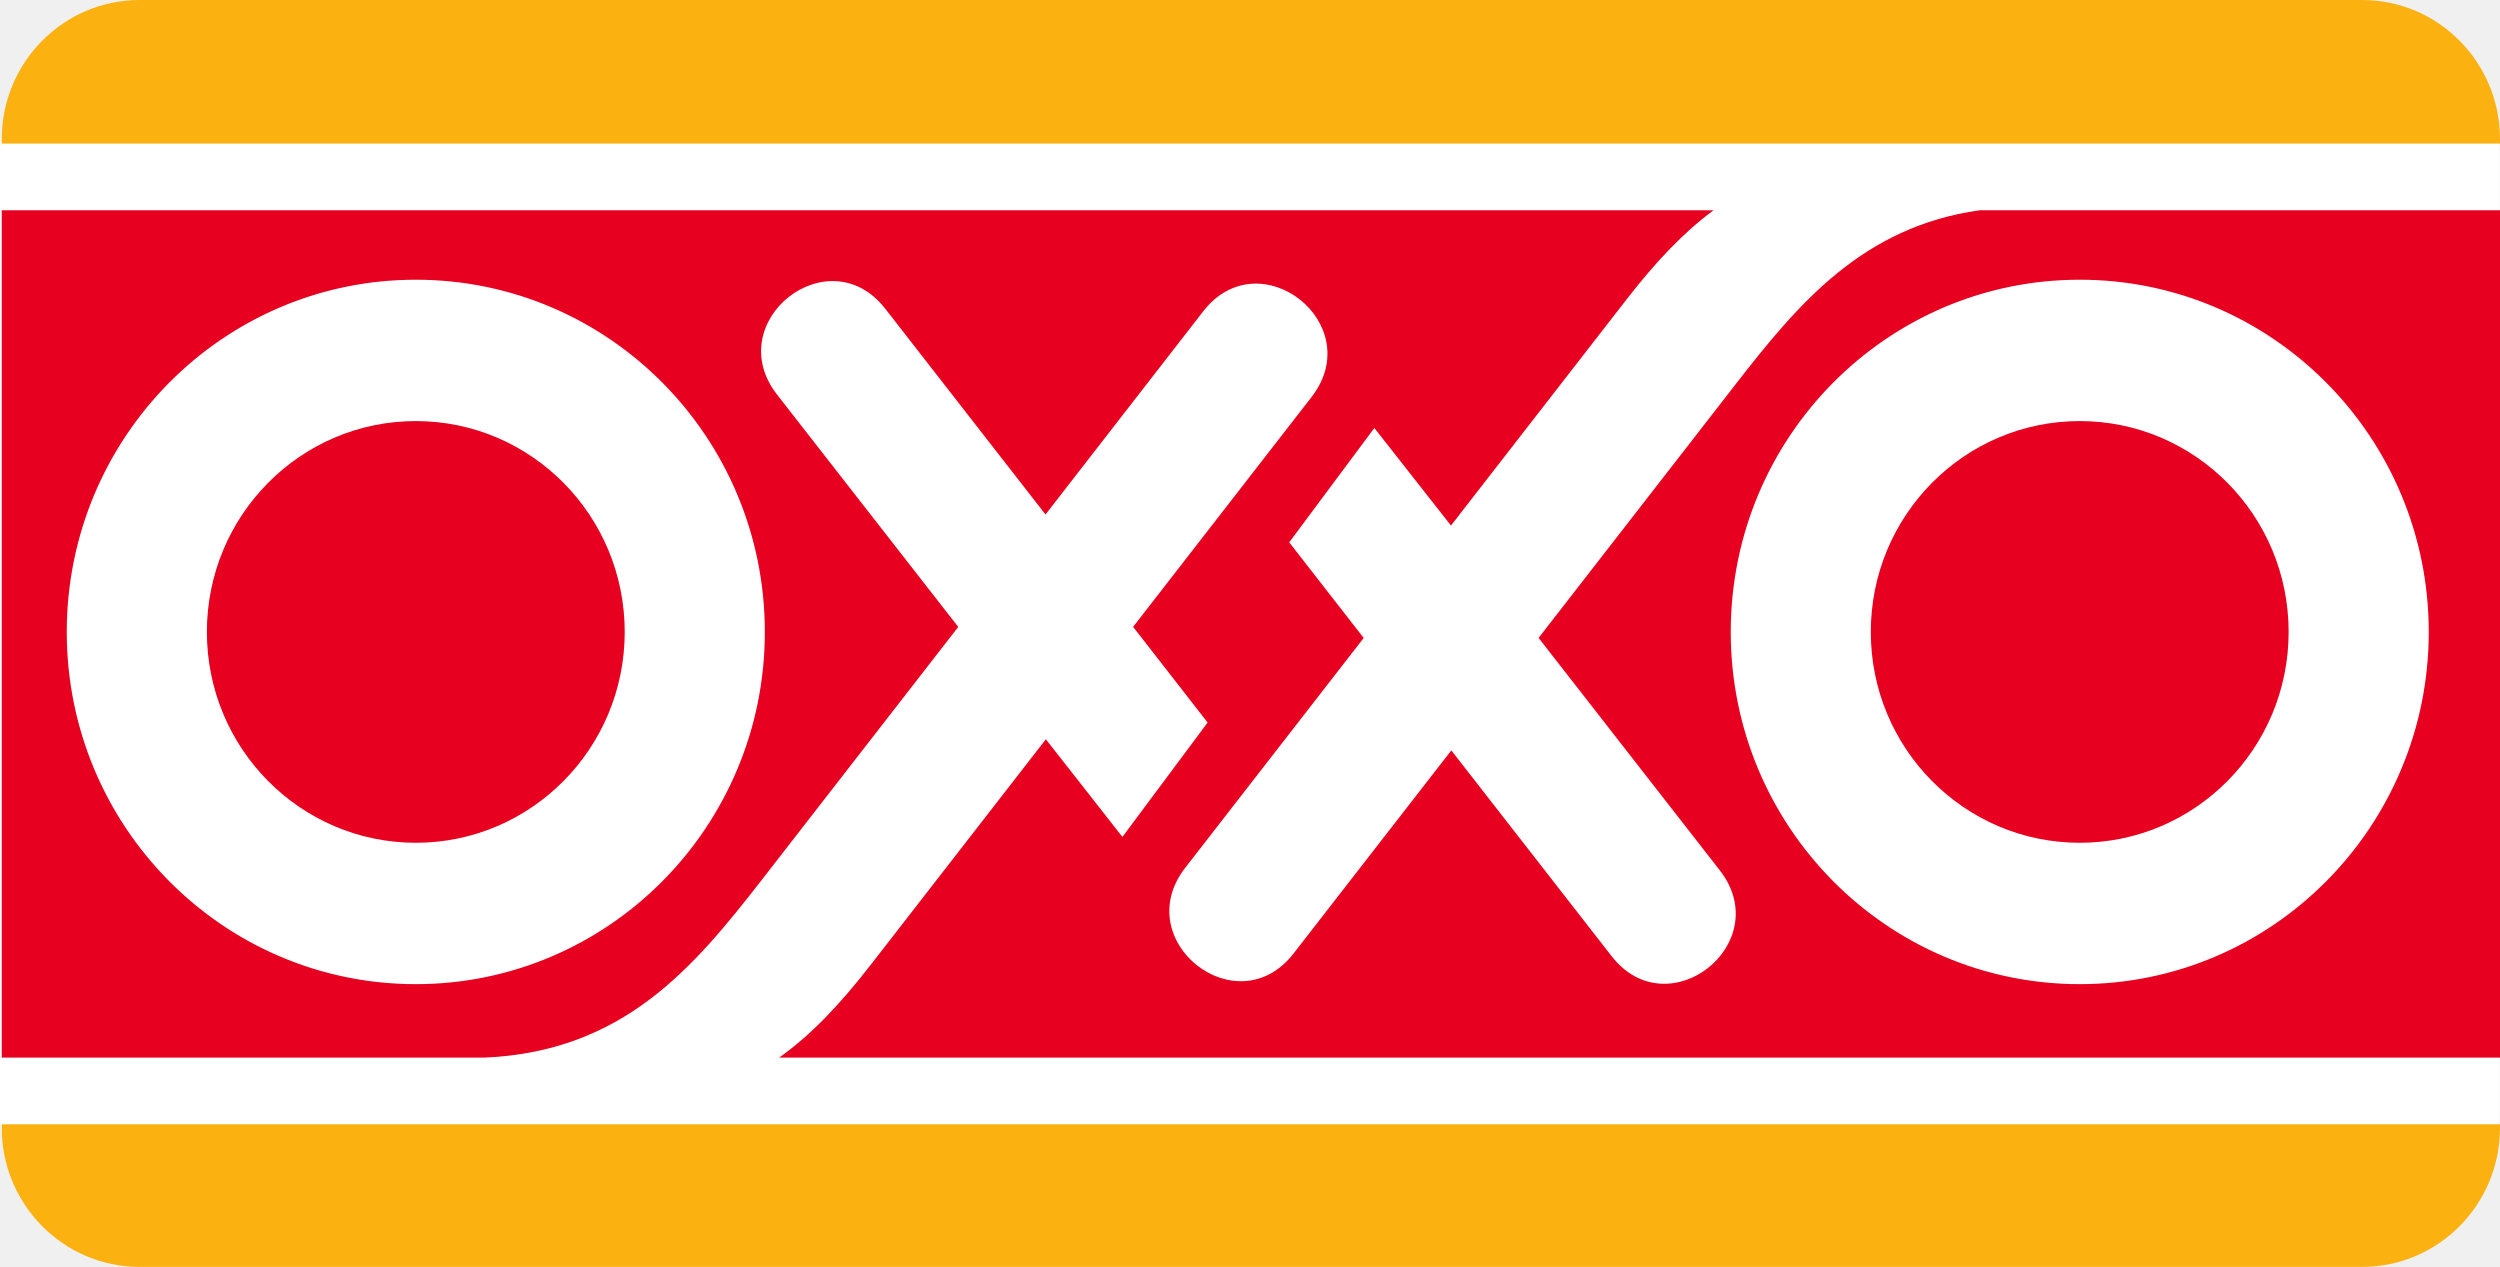
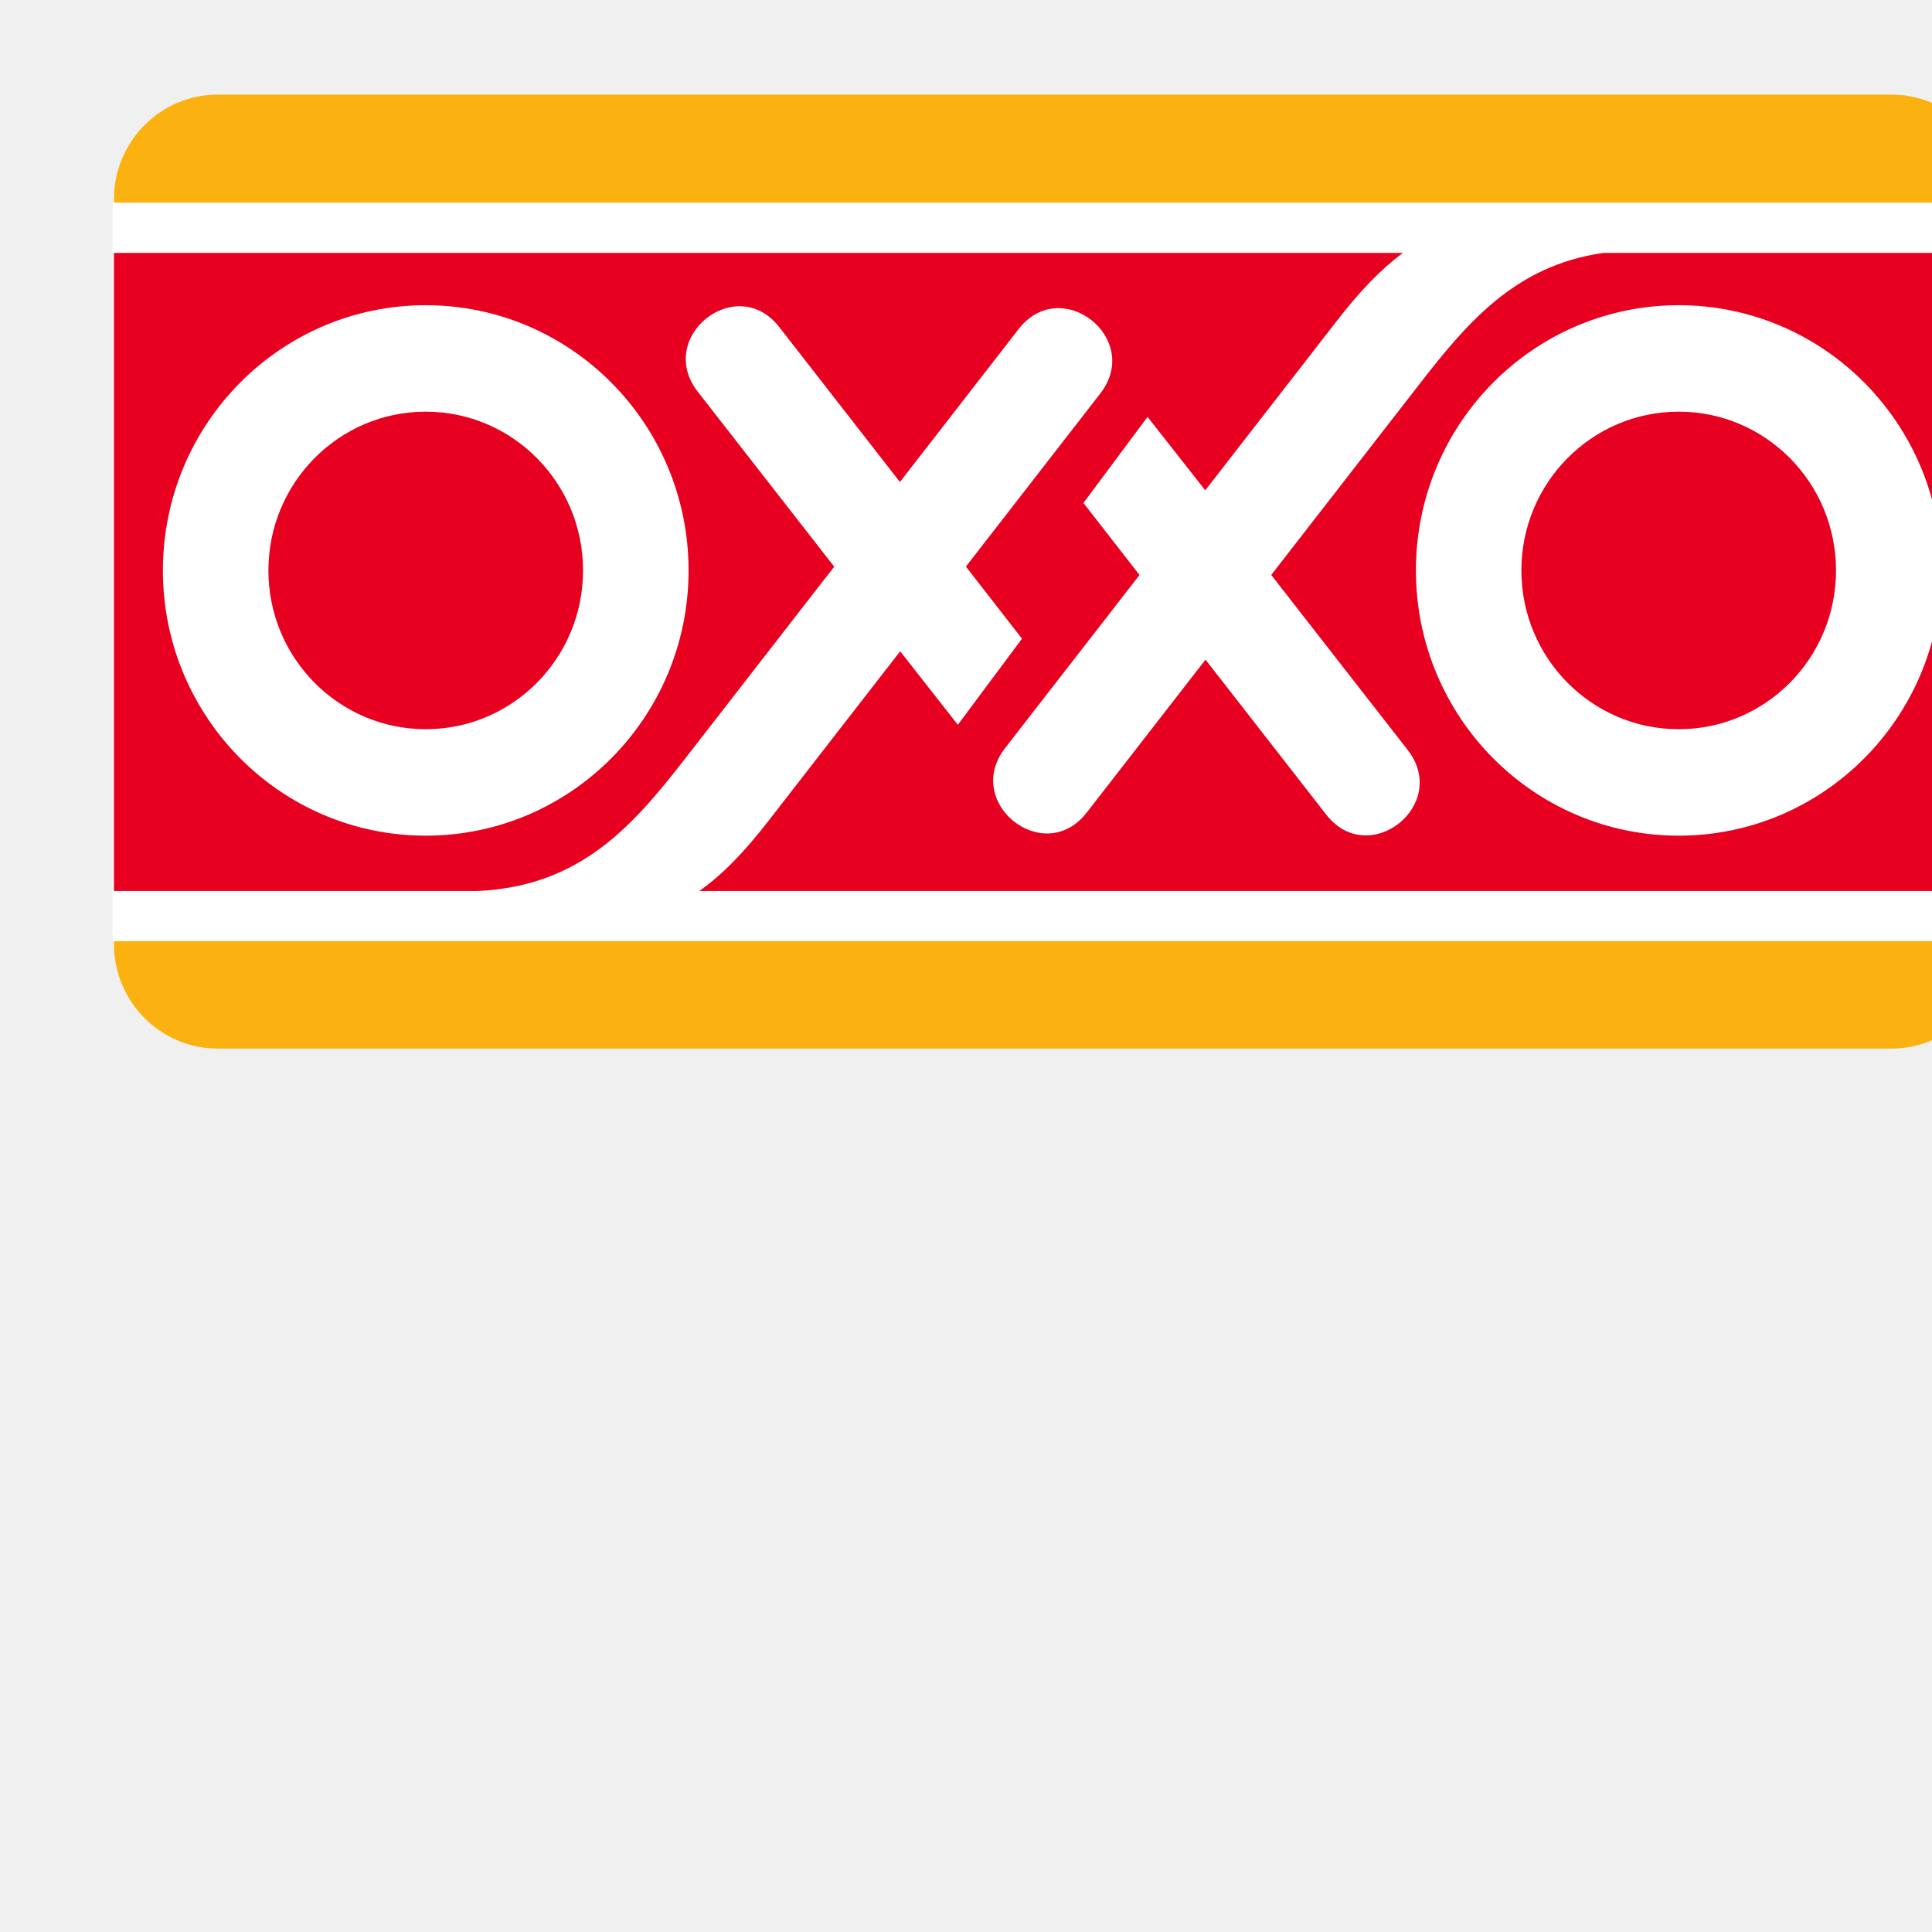
- <svg xmlns="http://www.w3.org/2000/svg" version="1.0" id="svg2" viewBox="35.43 35.45 885.83 448.9">
-   <defs id="defs4" />
-   <g transform="translate(827.89,968.2201)" id="layer1">
-     <path d="M -792.457,-878.048 C -792.457,-907.649 -768.684,-931.667 -739.328,-931.667 L 40.119,-931.667 C 69.45,-931.667 93.247,-907.649 93.247,-878.048 L 93.247,-538.883 C 93.247,-509.282 69.45,-485.289 40.119,-485.289 L -739.328,-485.289 C -768.684,-485.289 -792.457,-509.282 -792.457,-538.883 L -792.457,-878.048" id="path8304" style="fill:#ffffff;fill-opacity:1;fill-rule:nonzero;stroke:none" />
-     <path d="M -791.845,-883.459 C -791.845,-910.684 -769.957,-932.768 -742.976,-932.768 L 44.526,-932.768 C 71.506,-932.768 93.37,-910.684 93.37,-883.459 L 93.37,-881.892 L -791.845,-881.892 L -791.845,-883.459" id="path8308" style="fill:#fbb110;fill-opacity:1;fill-rule:nonzero;stroke:none" />
-     <path d="M 93.37,-534.402 L 93.37,-533.178 C 93.37,-505.953 71.506,-483.869 44.526,-483.869 L -742.976,-483.869 C -769.957,-483.869 -791.845,-505.953 -791.845,-533.178 L -791.845,-534.402 L 93.37,-534.402" id="path8312" style="fill:#fbb110;fill-opacity:1;fill-rule:nonzero;stroke:none" />
-     <path d="M -179.202,-708.845 C -179.202,-639.925 -123.845,-584.054 -55.537,-584.054 C 12.747,-584.054 68.128,-639.925 68.128,-708.845 C 68.128,-777.79 12.747,-833.66 -55.537,-833.66 C -123.845,-833.66 -179.202,-777.79 -179.202,-708.845 z M -768.806,-708.845 C -768.806,-639.925 -713.425,-584.054 -645.117,-584.054 C -576.833,-584.054 -521.452,-639.925 -521.452,-708.845 C -521.452,-777.79 -576.833,-833.66 -645.117,-833.66 C -713.425,-833.66 -768.806,-777.79 -768.806,-708.845 z M 93.37,-558.028 L -516.384,-558.028 C -505.391,-565.814 -495.157,-576.464 -483.993,-590.836 L -421.879,-670.823 L -394.752,-636.228 L -364.564,-676.747 L -390.957,-710.657 L -327.741,-792.088 C -307.665,-817.918 -346.055,-848.277 -366.131,-822.447 L -422.002,-750.466 L -478.803,-823.402 C -498.903,-849.158 -537.22,-818.726 -517.119,-792.945 L -452.924,-710.632 L -522.383,-621.195 C -547.062,-589.416 -571.692,-560.281 -620.585,-558.028 L -791.845,-558.028 L -791.845,-858.266 L -185.298,-858.266 C -195.728,-850.578 -205.57,-840.271 -216.245,-826.511 L -278.334,-746.549 L -305.486,-781.119 L -335.649,-740.6 L -309.256,-706.715 L -372.497,-625.284 C -392.548,-599.454 -354.159,-569.095 -334.107,-594.925 L -278.212,-666.881 L -221.411,-593.97 C -201.31,-568.189 -162.994,-598.622 -183.095,-624.402 L -247.289,-706.739 L -177.831,-796.152 C -155.159,-825.385 -132.512,-852.365 -91.038,-858.266 L 93.37,-858.266 L 93.37,-558.028 z M -129.574,-708.845 C -129.574,-750.124 -96.424,-783.568 -55.537,-783.568 C -14.65,-783.568 18.476,-750.124 18.476,-708.845 C 18.476,-667.591 -14.65,-634.147 -55.537,-634.147 C -96.424,-634.147 -129.574,-667.591 -129.574,-708.845 z M -719.154,-708.845 C -719.154,-750.124 -686.004,-783.568 -645.117,-783.568 C -604.255,-783.568 -571.104,-750.124 -571.104,-708.845 C -571.104,-667.591 -604.255,-634.147 -645.117,-634.147 C -686.004,-634.147 -719.154,-667.591 -719.154,-708.845" id="path8316" style="fill:#e70020;fill-opacity:1;fill-rule:nonzero;stroke:none" />
+ <svg xmlns="http://www.w3.org/2000/svg" viewBox="0 0 100 100">
+   <g transform="translate(93, 107.5) scale(0.11)">
+     <path d="M -792.457,-878.048 C -792.457,-907.649 -768.684,-931.667 -739.328,-931.667 L 40.119,-931.667 C 69.45,-931.667 93.247,-907.649 93.247,-878.048 L 93.247,-538.883 C 93.247,-509.282 69.45,-485.289 40.119,-485.289 L -739.328,-485.289 C -768.684,-485.289 -792.457,-509.282 -792.457,-538.883 L -792.457,-878.048" style="fill:#ffffff;fill-opacity:1;fill-rule:nonzero;stroke:none" />
+     <path d="M -791.845,-883.459 C -791.845,-910.684 -769.957,-932.768 -742.976,-932.768 L 44.526,-932.768 C 71.506,-932.768 93.37,-910.684 93.37,-883.459 L 93.37,-881.892 L -791.845,-881.892 L -791.845,-883.459" style="fill:#fbb110;fill-opacity:1;fill-rule:nonzero;stroke:none" />
+     <path d="M 93.37,-534.402 L 93.37,-533.178 C 93.37,-505.953 71.506,-483.869 44.526,-483.869 L -742.976,-483.869 C -769.957,-483.869 -791.845,-505.953 -791.845,-533.178 L -791.845,-534.402 L 93.37,-534.402" style="fill:#fbb110;fill-opacity:1;fill-rule:nonzero;stroke:none" />
+     <path d="M -179.202,-708.845 C -179.202,-639.925 -123.845,-584.054 -55.537,-584.054 C 12.747,-584.054 68.128,-639.925 68.128,-708.845 C 68.128,-777.79 12.747,-833.66 -55.537,-833.66 C -123.845,-833.66 -179.202,-777.79 -179.202,-708.845 z M -768.806,-708.845 C -768.806,-639.925 -713.425,-584.054 -645.117,-584.054 C -576.833,-584.054 -521.452,-639.925 -521.452,-708.845 C -521.452,-777.79 -576.833,-833.66 -645.117,-833.66 C -713.425,-833.66 -768.806,-777.79 -768.806,-708.845 z M 93.37,-558.028 L -516.384,-558.028 C -505.391,-565.814 -495.157,-576.464 -483.993,-590.836 L -421.879,-670.823 L -394.752,-636.228 L -364.564,-676.747 L -390.957,-710.657 L -327.741,-792.088 C -307.665,-817.918 -346.055,-848.277 -366.131,-822.447 L -422.002,-750.466 L -478.803,-823.402 C -498.903,-849.158 -537.22,-818.726 -517.119,-792.945 L -452.924,-710.632 L -522.383,-621.195 C -547.062,-589.416 -571.692,-560.281 -620.585,-558.028 L -791.845,-558.028 L -791.845,-858.266 L -185.298,-858.266 C -195.728,-850.578 -205.57,-840.271 -216.245,-826.511 L -278.334,-746.549 L -305.486,-781.119 L -335.649,-740.6 L -309.256,-706.715 L -372.497,-625.284 C -392.548,-599.454 -354.159,-569.095 -334.107,-594.925 L -278.212,-666.881 L -221.411,-593.97 C -201.31,-568.189 -162.994,-598.622 -183.095,-624.402 L -247.289,-706.739 L -177.831,-796.152 C -155.159,-825.385 -132.512,-852.365 -91.038,-858.266 L 93.37,-858.266 L 93.37,-558.028 z M -129.574,-708.845 C -129.574,-750.124 -96.424,-783.568 -55.537,-783.568 C -14.65,-783.568 18.476,-750.124 18.476,-708.845 C 18.476,-667.591 -14.65,-634.147 -55.537,-634.147 C -96.424,-634.147 -129.574,-667.591 -129.574,-708.845 z M -719.154,-708.845 C -719.154,-750.124 -686.004,-783.568 -645.117,-783.568 C -604.255,-783.568 -571.104,-750.124 -571.104,-708.845 C -571.104,-667.591 -604.255,-634.147 -645.117,-634.147 C -686.004,-634.147 -719.154,-667.591 -719.154,-708.845" style="fill:#e70020;fill-opacity:1;fill-rule:nonzero;stroke:none" />
  </g>
</svg>
